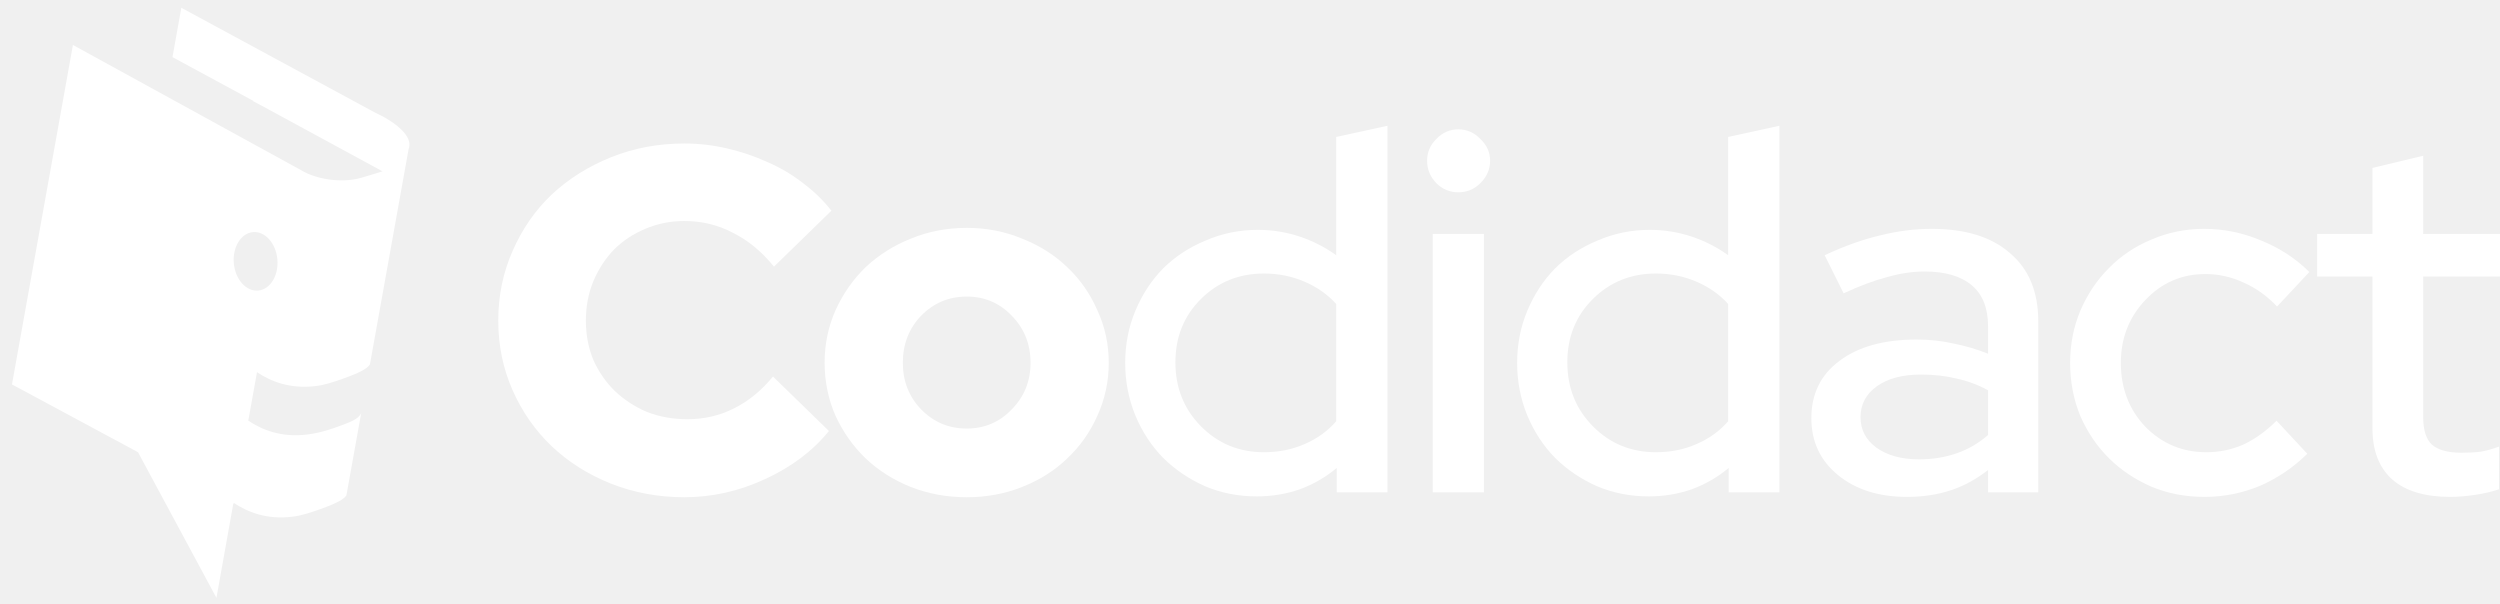
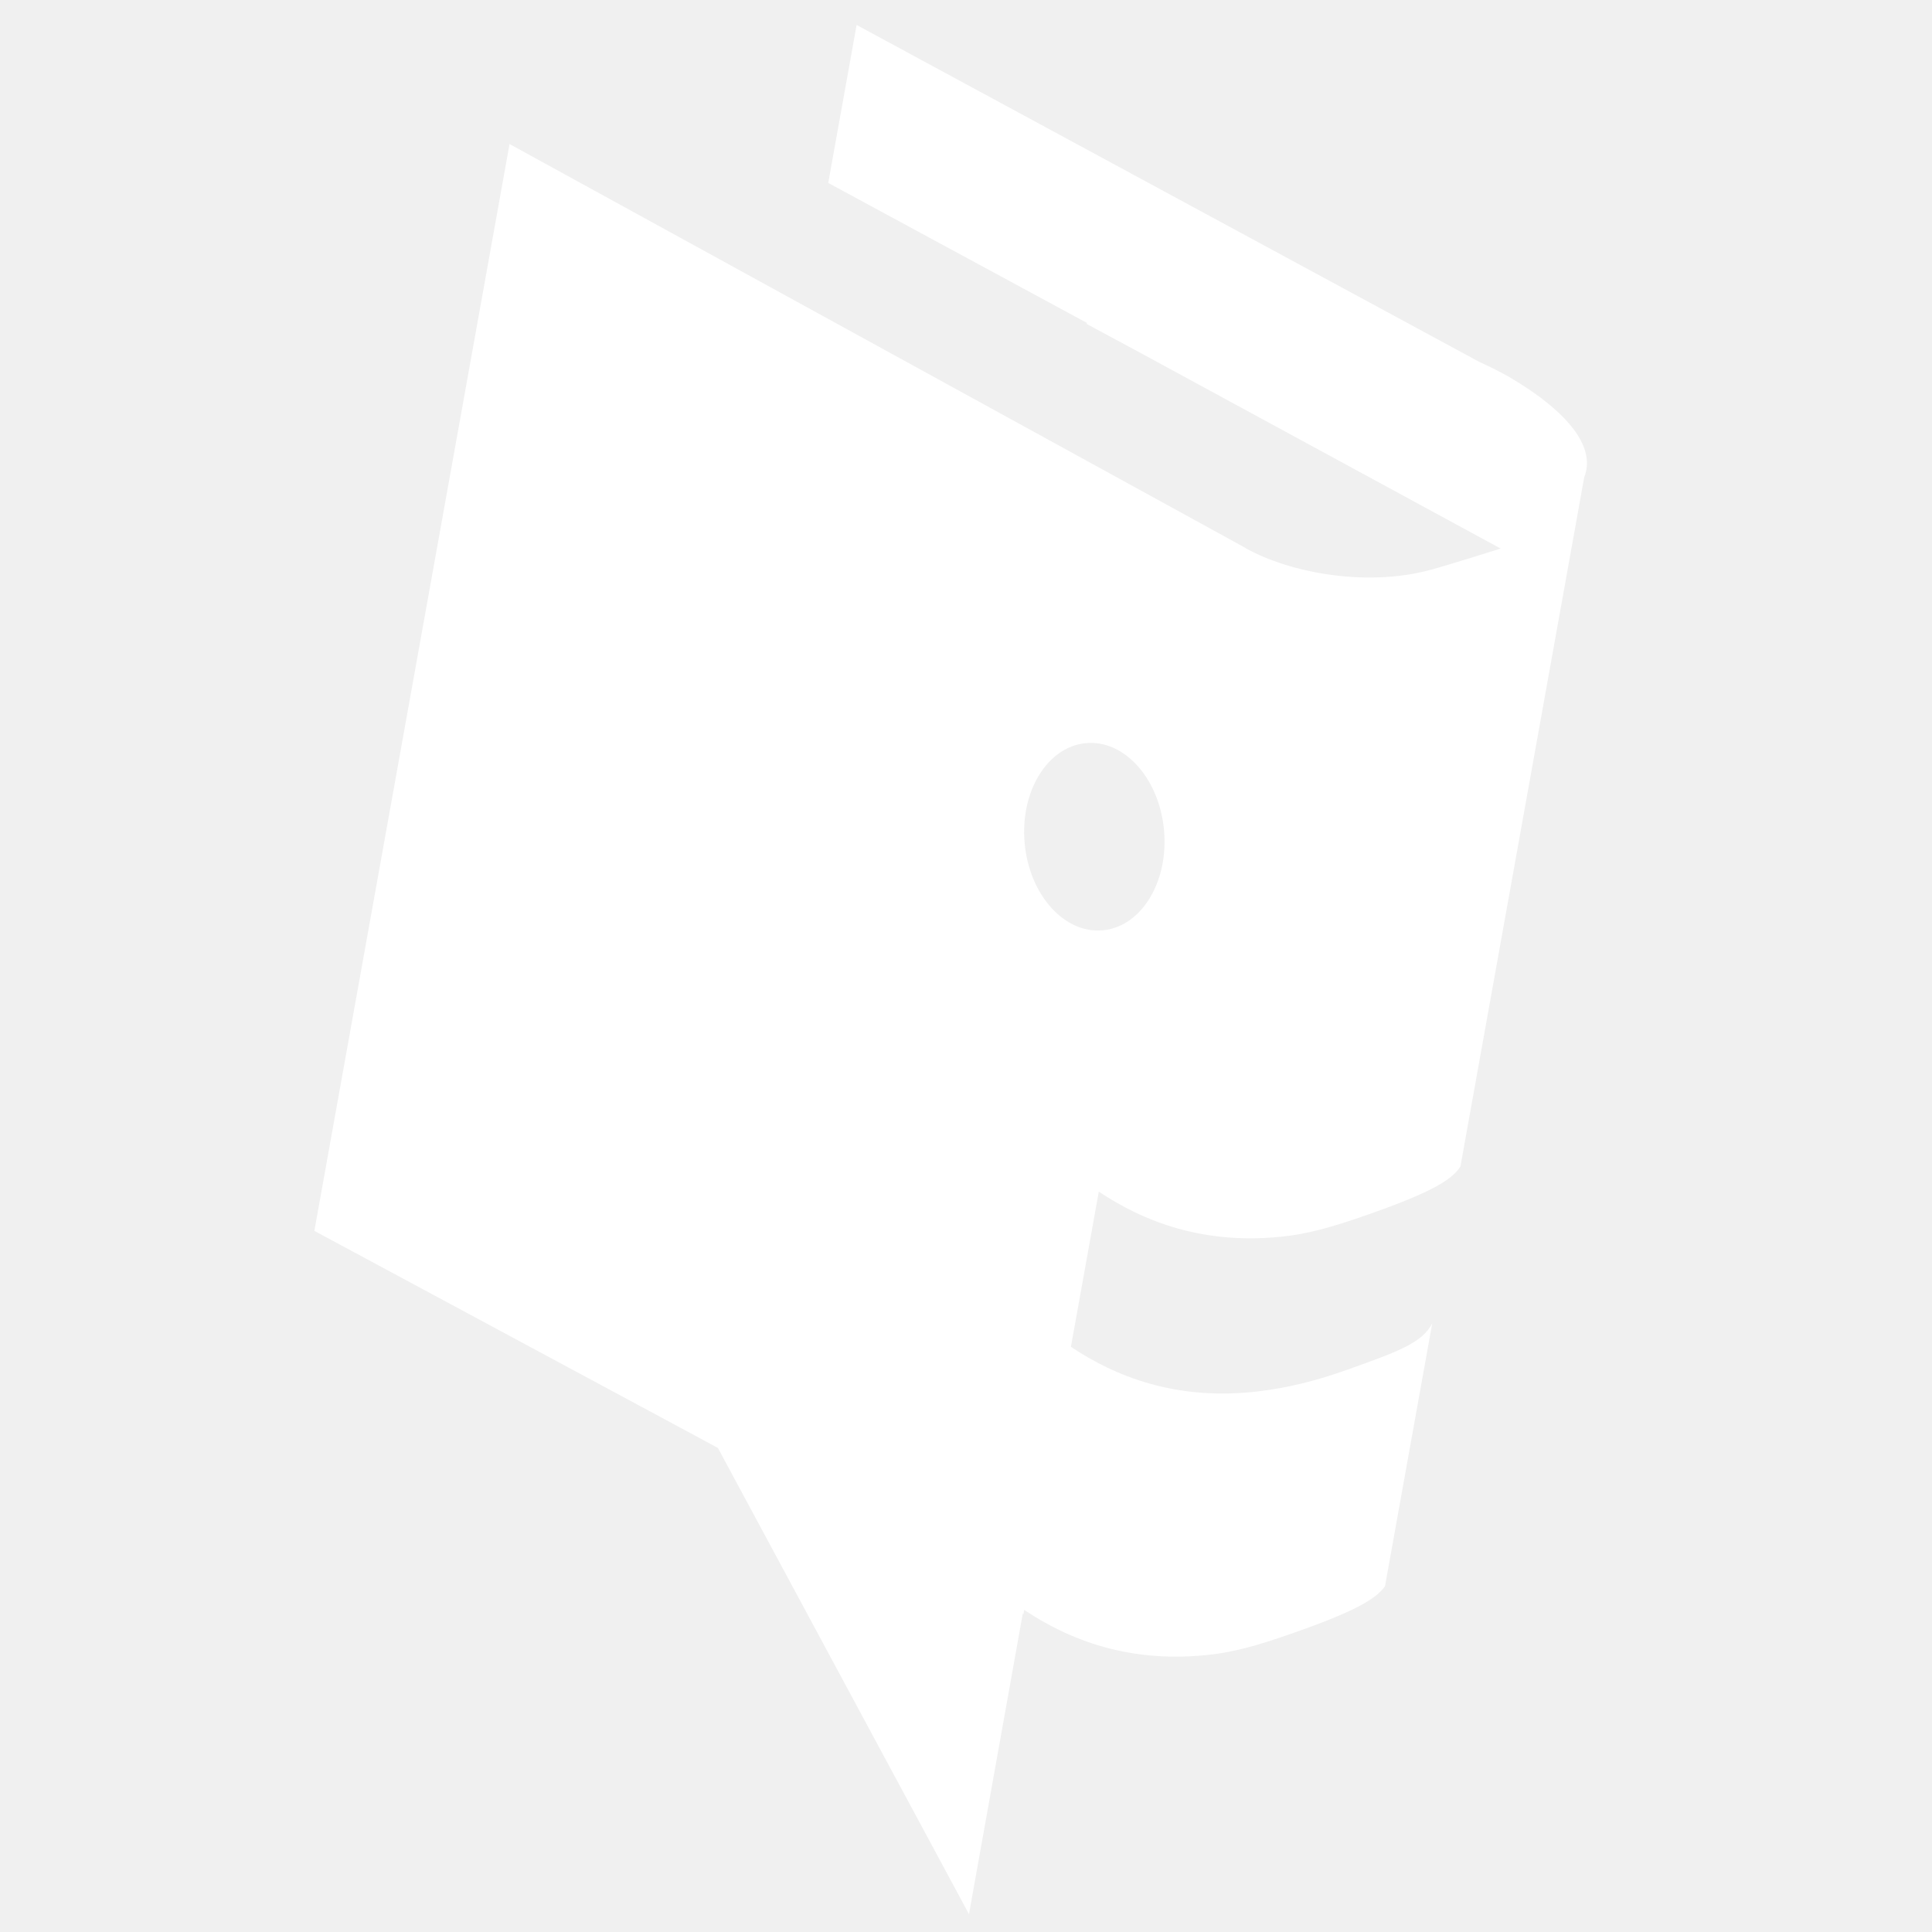
- <svg xmlns="http://www.w3.org/2000/svg" width="174" height="42" viewBox="0 0 174 42" fill="none">
-   <path d="M47.84 29.178C49.011 29.178 50.091 28.928 51.078 28.427C52.089 27.926 52.996 27.186 53.8 26.207L57.693 29.998C56.568 31.387 55.086 32.502 53.249 33.344C51.434 34.187 49.562 34.608 47.633 34.608C45.819 34.608 44.107 34.289 42.499 33.652C40.915 33.014 39.548 32.149 38.4 31.056C37.251 29.964 36.344 28.666 35.678 27.163C35.012 25.661 34.679 24.045 34.679 22.314C34.679 20.584 35.012 18.968 35.678 17.465C36.344 15.94 37.251 14.631 38.4 13.538C39.571 12.445 40.949 11.58 42.534 10.943C44.119 10.305 45.819 9.987 47.633 9.987C48.621 9.987 49.608 10.1 50.596 10.328C51.584 10.556 52.525 10.874 53.421 11.284C54.317 11.671 55.144 12.161 55.902 12.753C56.66 13.322 57.314 13.959 57.865 14.665L53.869 18.558C53.019 17.511 52.066 16.725 51.009 16.202C49.976 15.655 48.85 15.382 47.633 15.382C46.668 15.382 45.761 15.564 44.911 15.928C44.084 16.27 43.361 16.748 42.741 17.363C42.144 17.977 41.661 18.717 41.294 19.582C40.949 20.425 40.777 21.335 40.777 22.314C40.777 23.293 40.949 24.204 41.294 25.046C41.661 25.866 42.155 26.583 42.775 27.198C43.418 27.812 44.165 28.302 45.015 28.666C45.887 29.008 46.829 29.178 47.84 29.178Z" fill="white" />
-   <path d="M57.393 25.251C57.393 23.953 57.646 22.736 58.151 21.597C58.679 20.436 59.38 19.434 60.253 18.592C61.148 17.75 62.194 17.09 63.388 16.611C64.605 16.111 65.903 15.86 67.281 15.86C68.659 15.86 69.945 16.111 71.14 16.611C72.357 17.09 73.402 17.75 74.275 18.592C75.171 19.434 75.871 20.436 76.377 21.597C76.905 22.736 77.169 23.953 77.169 25.251C77.169 26.549 76.905 27.778 76.377 28.939C75.871 30.078 75.171 31.068 74.275 31.91C73.402 32.753 72.357 33.413 71.14 33.891C69.945 34.369 68.659 34.608 67.281 34.608C65.903 34.608 64.605 34.369 63.388 33.891C62.194 33.413 61.148 32.753 60.253 31.91C59.38 31.068 58.679 30.078 58.151 28.939C57.646 27.778 57.393 26.549 57.393 25.251ZM67.281 29.827C68.522 29.827 69.567 29.383 70.416 28.495C71.289 27.608 71.726 26.526 71.726 25.251C71.726 23.953 71.289 22.861 70.416 21.973C69.567 21.085 68.522 20.641 67.281 20.641C66.041 20.641 64.984 21.085 64.112 21.973C63.262 22.861 62.837 23.953 62.837 25.251C62.837 26.526 63.262 27.608 64.112 28.495C64.984 29.383 66.041 29.827 67.281 29.827Z" fill="white" />
-   <path d="M93.037 34.267V32.57C92.277 33.206 91.421 33.701 90.47 34.054C89.52 34.384 88.522 34.549 87.476 34.549C86.192 34.549 84.992 34.314 83.875 33.843C82.758 33.348 81.784 32.688 80.952 31.864C80.144 31.039 79.502 30.062 79.027 28.931C78.552 27.777 78.314 26.552 78.314 25.256C78.314 23.961 78.552 22.747 79.027 21.617C79.502 20.486 80.144 19.508 80.952 18.684C81.784 17.859 82.77 17.212 83.911 16.741C85.052 16.246 86.264 15.998 87.547 15.998C88.545 15.998 89.508 16.152 90.435 16.458C91.362 16.764 92.217 17.2 93.001 17.765V9.532L96.566 8.755V34.267H93.037ZM81.808 25.221C81.808 26.988 82.402 28.472 83.59 29.673C84.778 30.874 86.24 31.475 87.975 31.475C88.997 31.475 89.936 31.287 90.791 30.91C91.671 30.533 92.407 30.003 93.001 29.32V21.157C92.407 20.498 91.671 19.98 90.791 19.603C89.912 19.226 88.973 19.037 87.975 19.037C86.24 19.037 84.778 19.626 83.59 20.804C82.402 21.982 81.808 23.454 81.808 25.221Z" fill="white" />
-   <path d="M101.501 13.384C100.907 13.384 100.396 13.172 99.968 12.748C99.54 12.3 99.326 11.782 99.326 11.193C99.326 10.604 99.54 10.098 99.968 9.674C100.396 9.226 100.907 9.002 101.501 9.002C102.095 9.002 102.606 9.226 103.034 9.674C103.486 10.098 103.711 10.604 103.711 11.193C103.711 11.782 103.486 12.3 103.034 12.748C102.606 13.172 102.095 13.384 101.501 13.384ZM103.283 16.281V34.267H99.719V16.281H103.283Z" fill="white" />
-   <path d="M120.316 34.267V32.57C119.555 33.206 118.7 33.701 117.749 34.054C116.798 34.384 115.8 34.549 114.754 34.549C113.471 34.549 112.271 34.314 111.154 33.843C110.037 33.348 109.062 32.688 108.231 31.864C107.423 31.039 106.781 30.062 106.306 28.931C105.83 27.777 105.593 26.552 105.593 25.256C105.593 23.961 105.83 22.747 106.306 21.617C106.781 20.486 107.423 19.508 108.231 18.684C109.062 17.859 110.049 17.212 111.19 16.741C112.33 16.246 113.542 15.998 114.826 15.998C115.824 15.998 116.786 16.152 117.713 16.458C118.64 16.764 119.496 17.2 120.28 17.765V9.532L123.845 8.755V34.267H120.316ZM109.086 25.221C109.086 26.988 109.68 28.472 110.869 29.673C112.057 30.874 113.519 31.475 115.254 31.475C116.276 31.475 117.214 31.287 118.07 30.91C118.949 30.533 119.686 30.003 120.28 29.32V21.157C119.686 20.498 118.949 19.98 118.07 19.603C117.191 19.226 116.252 19.037 115.254 19.037C113.519 19.037 112.057 19.626 110.869 20.804C109.68 21.982 109.086 23.454 109.086 25.221Z" fill="white" />
-   <path d="M132.737 34.584C130.764 34.584 129.16 34.078 127.924 33.065C126.688 32.052 126.07 30.733 126.07 29.108C126.07 27.412 126.724 26.081 128.031 25.115C129.338 24.125 131.133 23.631 133.414 23.631C134.293 23.631 135.149 23.725 135.981 23.913C136.813 24.078 137.609 24.314 138.369 24.62V22.712C138.369 21.44 137.989 20.486 137.229 19.85C136.468 19.214 135.375 18.896 133.949 18.896C133.117 18.896 132.25 19.026 131.346 19.285C130.443 19.52 129.433 19.897 128.316 20.415L126.997 17.765C128.352 17.129 129.635 16.67 130.847 16.387C132.059 16.081 133.26 15.928 134.448 15.928C136.801 15.928 138.619 16.493 139.902 17.624C141.209 18.731 141.863 20.309 141.863 22.359V34.267H138.369V32.712C137.561 33.348 136.694 33.819 135.767 34.125C134.84 34.431 133.83 34.584 132.737 34.584ZM129.493 29.037C129.493 29.909 129.861 30.615 130.598 31.157C131.358 31.699 132.345 31.97 133.557 31.97C134.507 31.97 135.387 31.828 136.195 31.546C137.003 31.263 137.728 30.839 138.369 30.274V27.164C137.68 26.787 136.955 26.516 136.195 26.352C135.434 26.163 134.602 26.069 133.699 26.069C132.416 26.069 131.394 26.34 130.633 26.882C129.873 27.423 129.493 28.142 129.493 29.037Z" fill="white" />
-   <path d="M153.564 31.475C154.467 31.475 155.323 31.298 156.131 30.945C156.939 30.568 157.711 30.015 158.448 29.284L160.587 31.581C159.636 32.523 158.543 33.265 157.307 33.807C156.071 34.325 154.776 34.584 153.421 34.584C152.114 34.584 150.89 34.349 149.75 33.878C148.609 33.383 147.622 32.724 146.791 31.899C145.959 31.075 145.293 30.097 144.794 28.966C144.319 27.812 144.081 26.575 144.081 25.256C144.081 23.961 144.319 22.747 144.794 21.617C145.293 20.462 145.959 19.473 146.791 18.649C147.622 17.801 148.609 17.141 149.75 16.67C150.89 16.175 152.114 15.928 153.421 15.928C154.776 15.928 156.095 16.199 157.379 16.741C158.662 17.259 159.779 17.989 160.73 18.931L158.484 21.334C157.794 20.604 157.022 20.05 156.166 19.673C155.311 19.273 154.42 19.073 153.493 19.073C151.853 19.073 150.463 19.673 149.322 20.875C148.181 22.076 147.611 23.537 147.611 25.256C147.611 27.023 148.181 28.507 149.322 29.708C150.486 30.886 151.9 31.475 153.564 31.475Z" fill="white" />
-   <path d="M165.123 29.814V19.249H161.273V16.281H165.123V11.688L168.653 10.84V16.281H174V19.249H168.653V29.002C168.653 29.92 168.855 30.568 169.259 30.945C169.686 31.322 170.376 31.51 171.326 31.51C171.825 31.51 172.265 31.487 172.645 31.44C173.049 31.369 173.477 31.251 173.929 31.086V34.054C173.453 34.219 172.895 34.349 172.253 34.443C171.635 34.537 171.065 34.584 170.542 34.584C168.783 34.584 167.441 34.184 166.514 33.383C165.587 32.559 165.123 31.369 165.123 29.814Z" fill="white" />
-   <path fill-rule="evenodd" clip-rule="evenodd" d="M12.621 0.542L26.153 7.864C26.375 7.965 26.587 8.071 26.788 8.183C28.174 8.996 28.687 9.764 28.439 10.377L25.749 25.355C25.583 25.626 25.161 25.895 23.924 26.337C23.204 26.595 22.604 26.791 22.007 26.866C20.167 27.098 18.826 26.53 17.887 25.904L17.281 29.277C18.22 29.904 19.561 30.472 21.401 30.24C21.998 30.164 22.587 30.026 23.308 29.769C24.398 29.379 24.912 29.194 25.136 28.77L24.11 34.48C23.93 34.741 23.494 35.006 22.306 35.431C21.585 35.688 20.985 35.884 20.388 35.959C18.547 36.192 17.206 35.624 16.266 34.997L16.25 35.085L16.234 35.077L15.065 41.612L9.607 31.477L9.277 31.297L0.833 26.756L5.076 3.13L20.999 11.869C21.884 12.406 23.625 12.793 25.117 12.382C25.573 12.256 26.622 11.924 26.622 11.924L18.65 7.594L17.611 7.035L17.639 7.025L12.004 3.976L12.621 0.542ZM19.305 18.048C19.406 19.172 18.81 20.145 17.974 20.223C17.137 20.301 16.376 19.453 16.274 18.329C16.173 17.206 16.769 16.232 17.605 16.155C18.442 16.077 19.203 16.925 19.305 18.048Z" fill="white" />
+ <svg xmlns="http://www.w3.org/2000/svg" width="42" height="42" fill="none">
+   <g>
+     <path id="svg_9" fill="white" d="m18.621,0.542l13.532,7.322c0.222,0.101 0.434,0.208 0.635,0.319c1.387,0.813 1.899,1.581 1.651,2.195l-2.69,14.978c-0.166,0.271 -0.588,0.54 -1.825,0.982c-0.72,0.257 -1.32,0.453 -1.917,0.529c-1.84,0.232 -3.181,-0.336 -4.12,-0.962l-0.606,3.374c0.939,0.626 2.28,1.194 4.12,0.962c0.597,-0.075 1.186,-0.213 1.906,-0.471c1.091,-0.39 1.604,-0.575 1.828,-0.999l-1.026,5.711c-0.18,0.261 -0.617,0.526 -1.804,0.95c-0.721,0.258 -1.321,0.454 -1.917,0.529c-1.841,0.232 -3.182,-0.336 -4.122,-0.963l-0.016,0.089l-0.016,-0.009l-1.169,6.535l-5.458,-10.135l-0.33,-0.179l-8.443,-4.541l4.243,-23.627l15.923,8.739c0.884,0.537 2.626,0.924 4.118,0.513c0.456,-0.126 1.505,-0.458 1.505,-0.458l-7.972,-4.33l-1.039,-0.559l0.028,-0.01l-5.635,-3.049l0.617,-3.434zm6.684,17.507c0.102,1.123 -0.494,2.097 -1.331,2.175c-0.837,0.078 -1.597,-0.77 -1.699,-1.894c-0.102,-1.123 0.494,-2.097 1.331,-2.175c0.837,-0.078 1.597,0.77 1.699,1.894z" clip-rule="evenodd" fill-rule="evenodd" />
+   </g>
</svg>
